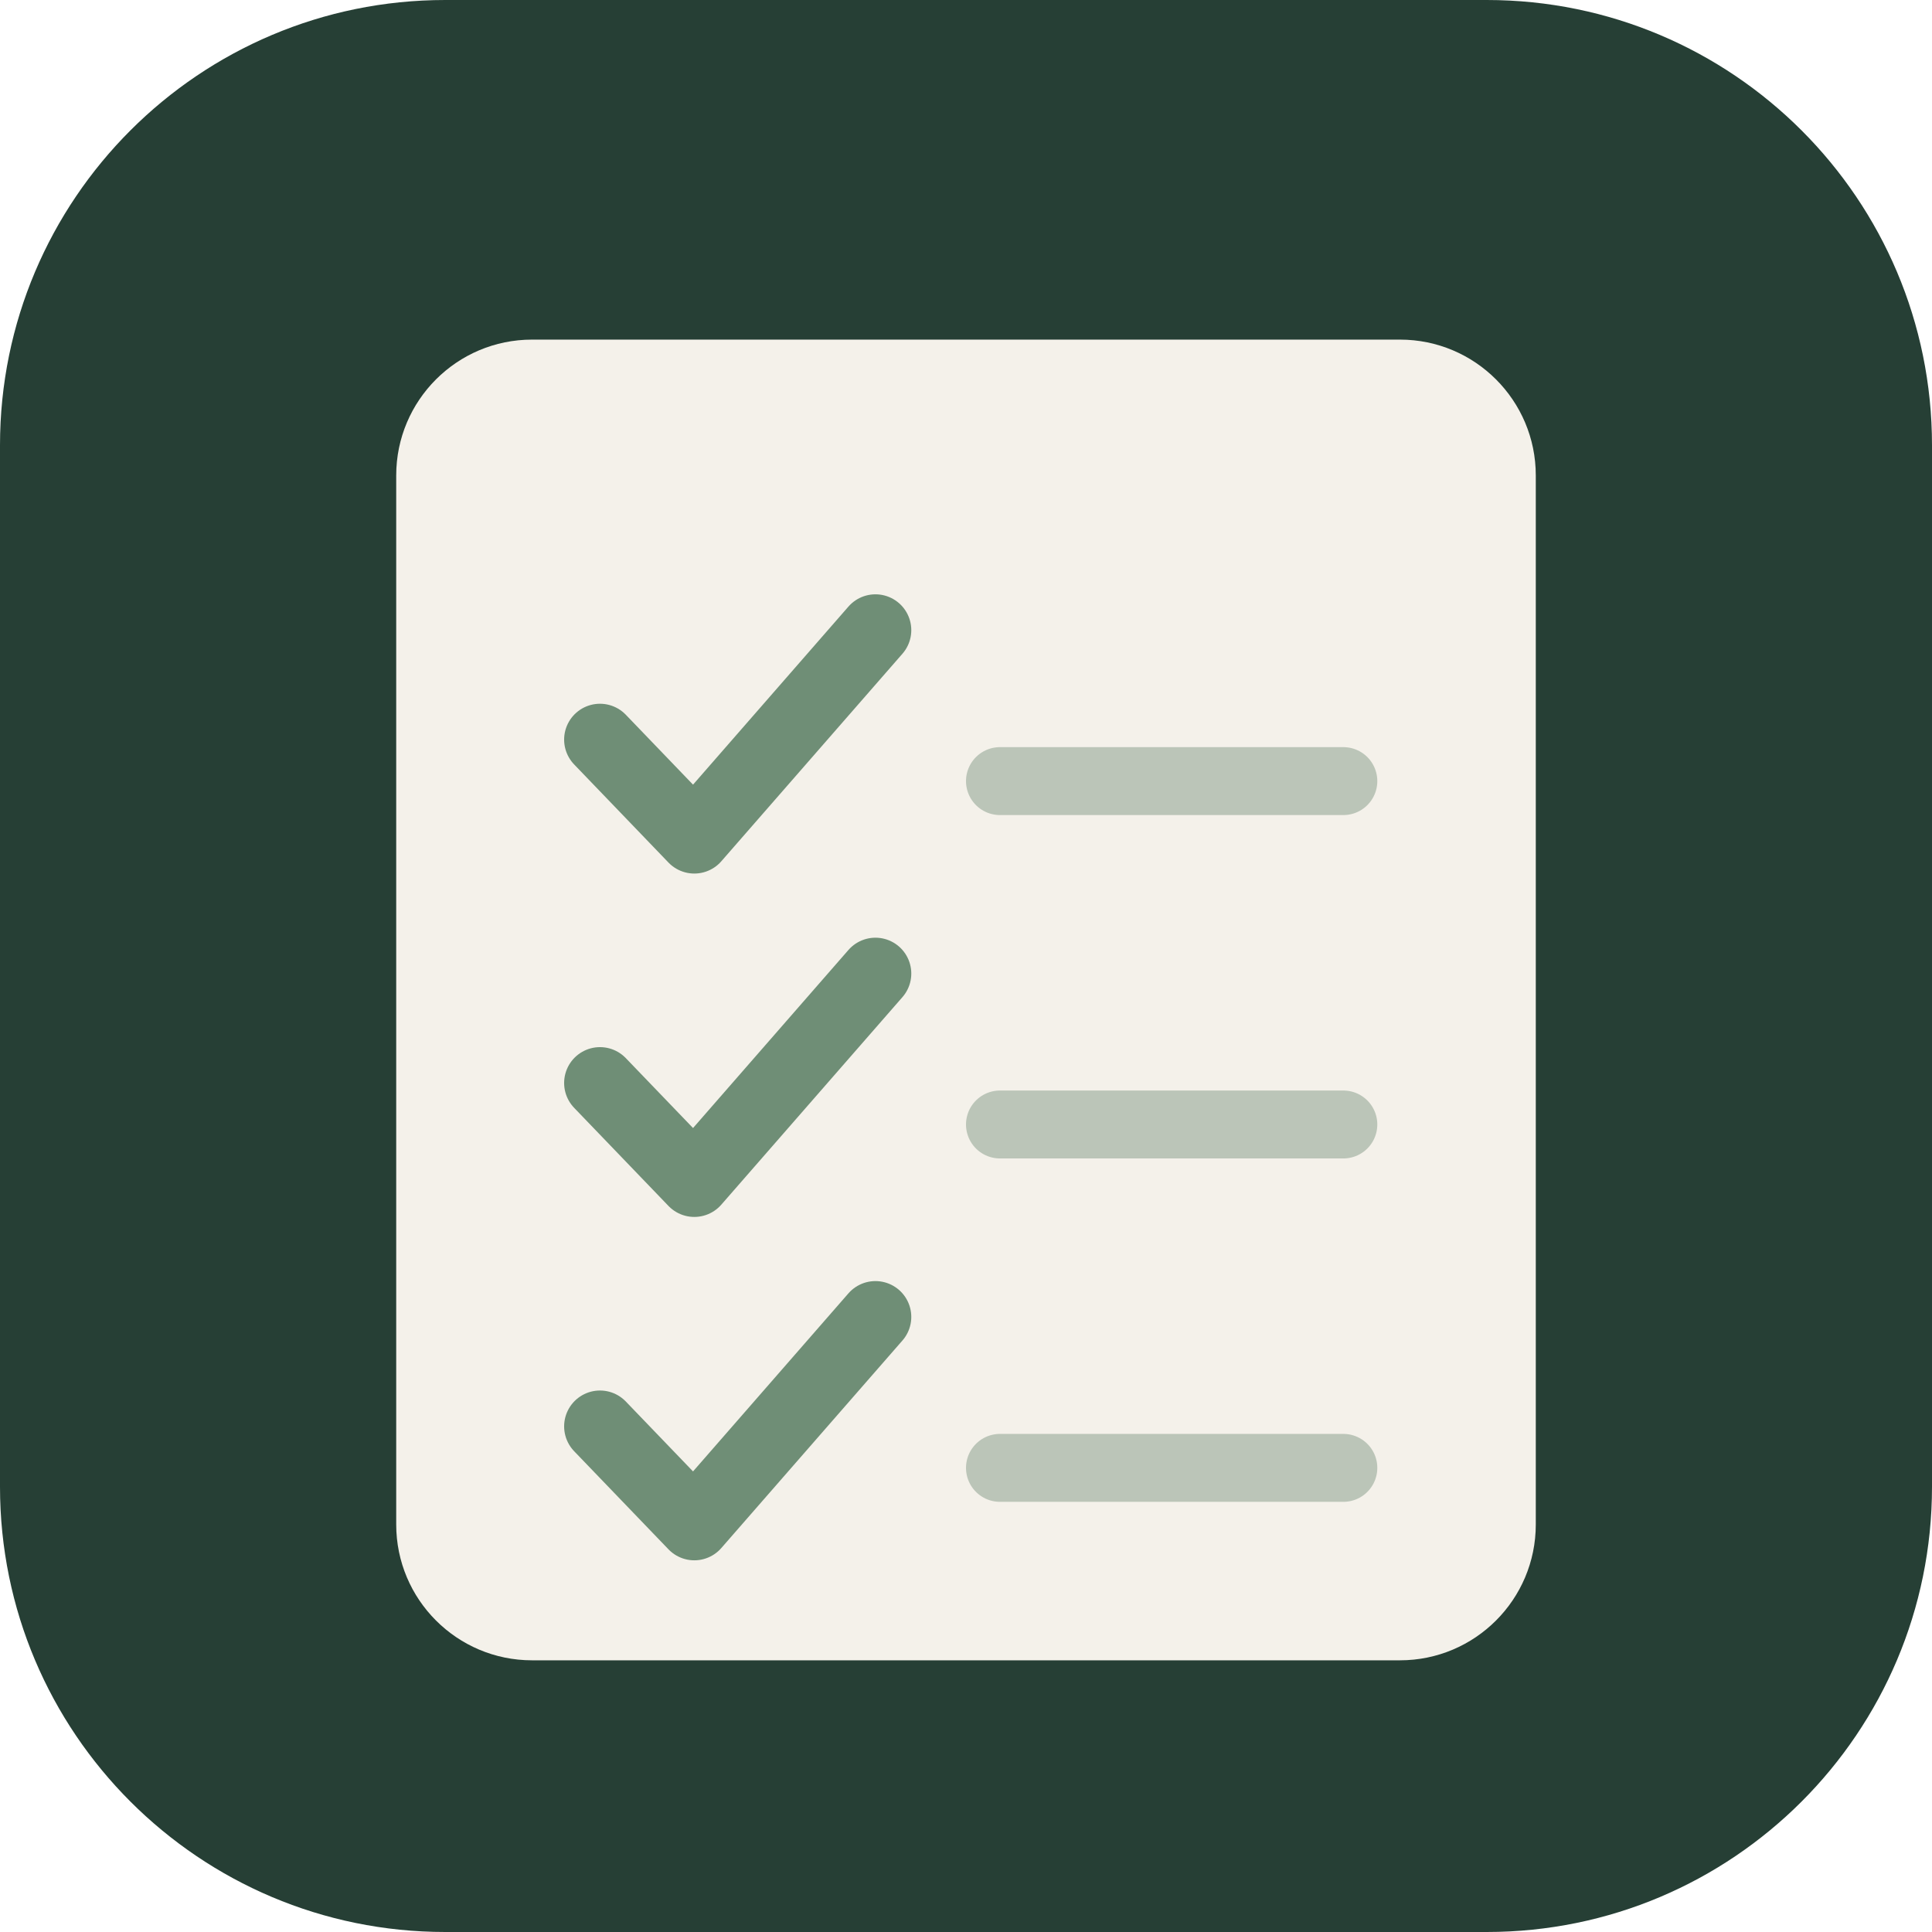
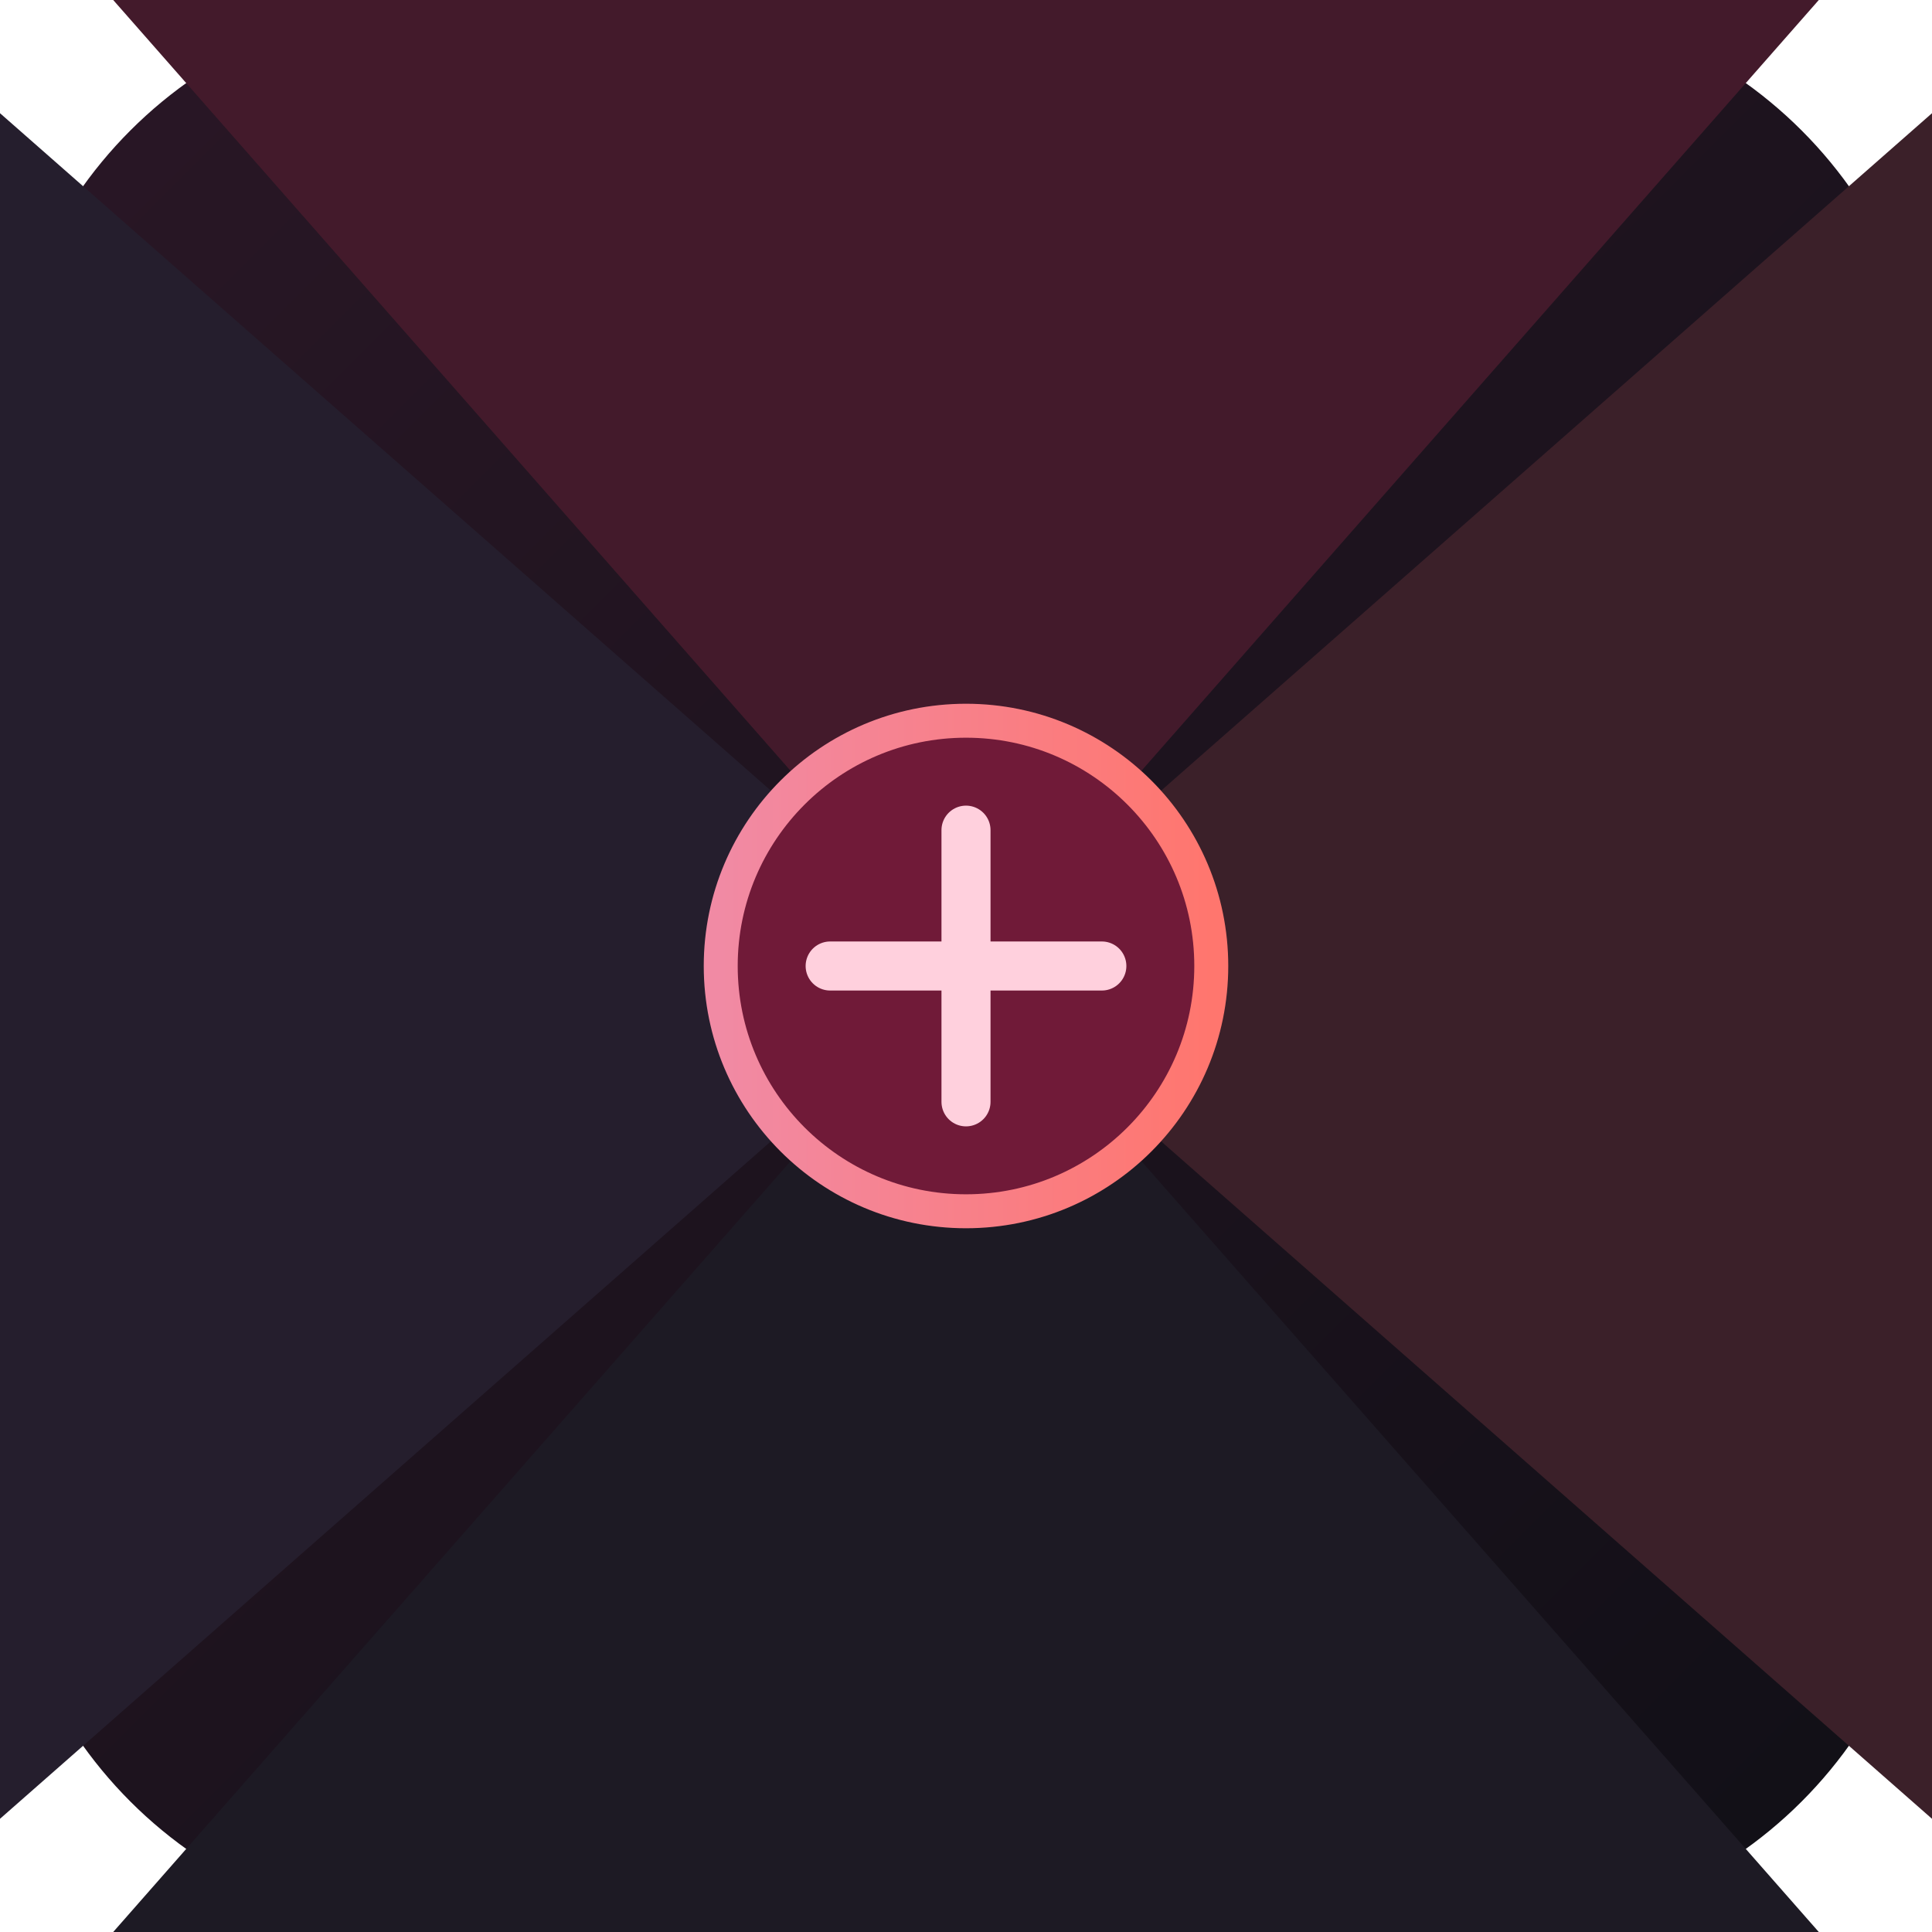
<svg xmlns="http://www.w3.org/2000/svg" viewBox="0 0 512 512">
-   <rect width="512" height="512" rx="118" fill="#263f35" />
-   <rect x="105" y="90" width="302" height="350" rx="36" fill="#f4f1ea" />
-   <path d="m159 196 25 26 48-55M159 287l25 26 48-55M159 378l25 26 48-55" fill="none" stroke="#6f8e76" stroke-linecap="round" stroke-linejoin="round" stroke-width="19" />
-   <path d="M265 207h91M265 298h91M265 389h91" stroke="#bbc5b8" stroke-linecap="round" stroke-width="18" />
+   <defs>
+     <linearGradient id="a" x1="0" x2="1" y1="0" y2="1">
+       <stop stop-color="#2a1726" />
+       <stop offset="1" stop-color="#100f16" />
+     </linearGradient>
+     <linearGradient id="b">
+       <stop stop-color="#f18aa4" />
+       <stop offset="1" stop-color="#ff766e" />
+     </linearGradient>
+   </defs>
+   <rect width="512" height="512" rx="118" fill="url(#a)" />
+   <path d="M30 0h452L279 231a35 35 0 0 1-46 0L30 0Z" fill="#431a2b" />
+   <path d="M512 30v452L281 279a35 35 0 0 1 0-46L512 30Z" fill="#3b2029" />
+   <path d="M482 512H30l203-231a35 35 0 0 1 46 0l203 231Z" fill="#1d1a24" />
+   <path d="M0 482V30l231 203a35 35 0 0 1 0 46L0 482Z" fill="#251e2d" />
+   <circle cx="256" cy="256" r="65" fill="#701a38" stroke="url(#b)" stroke-width="9" />
+   <path d="M256 220v72m-36-36h72" stroke="#ffd0dd" stroke-width="13" stroke-linecap="round" />
</svg>
